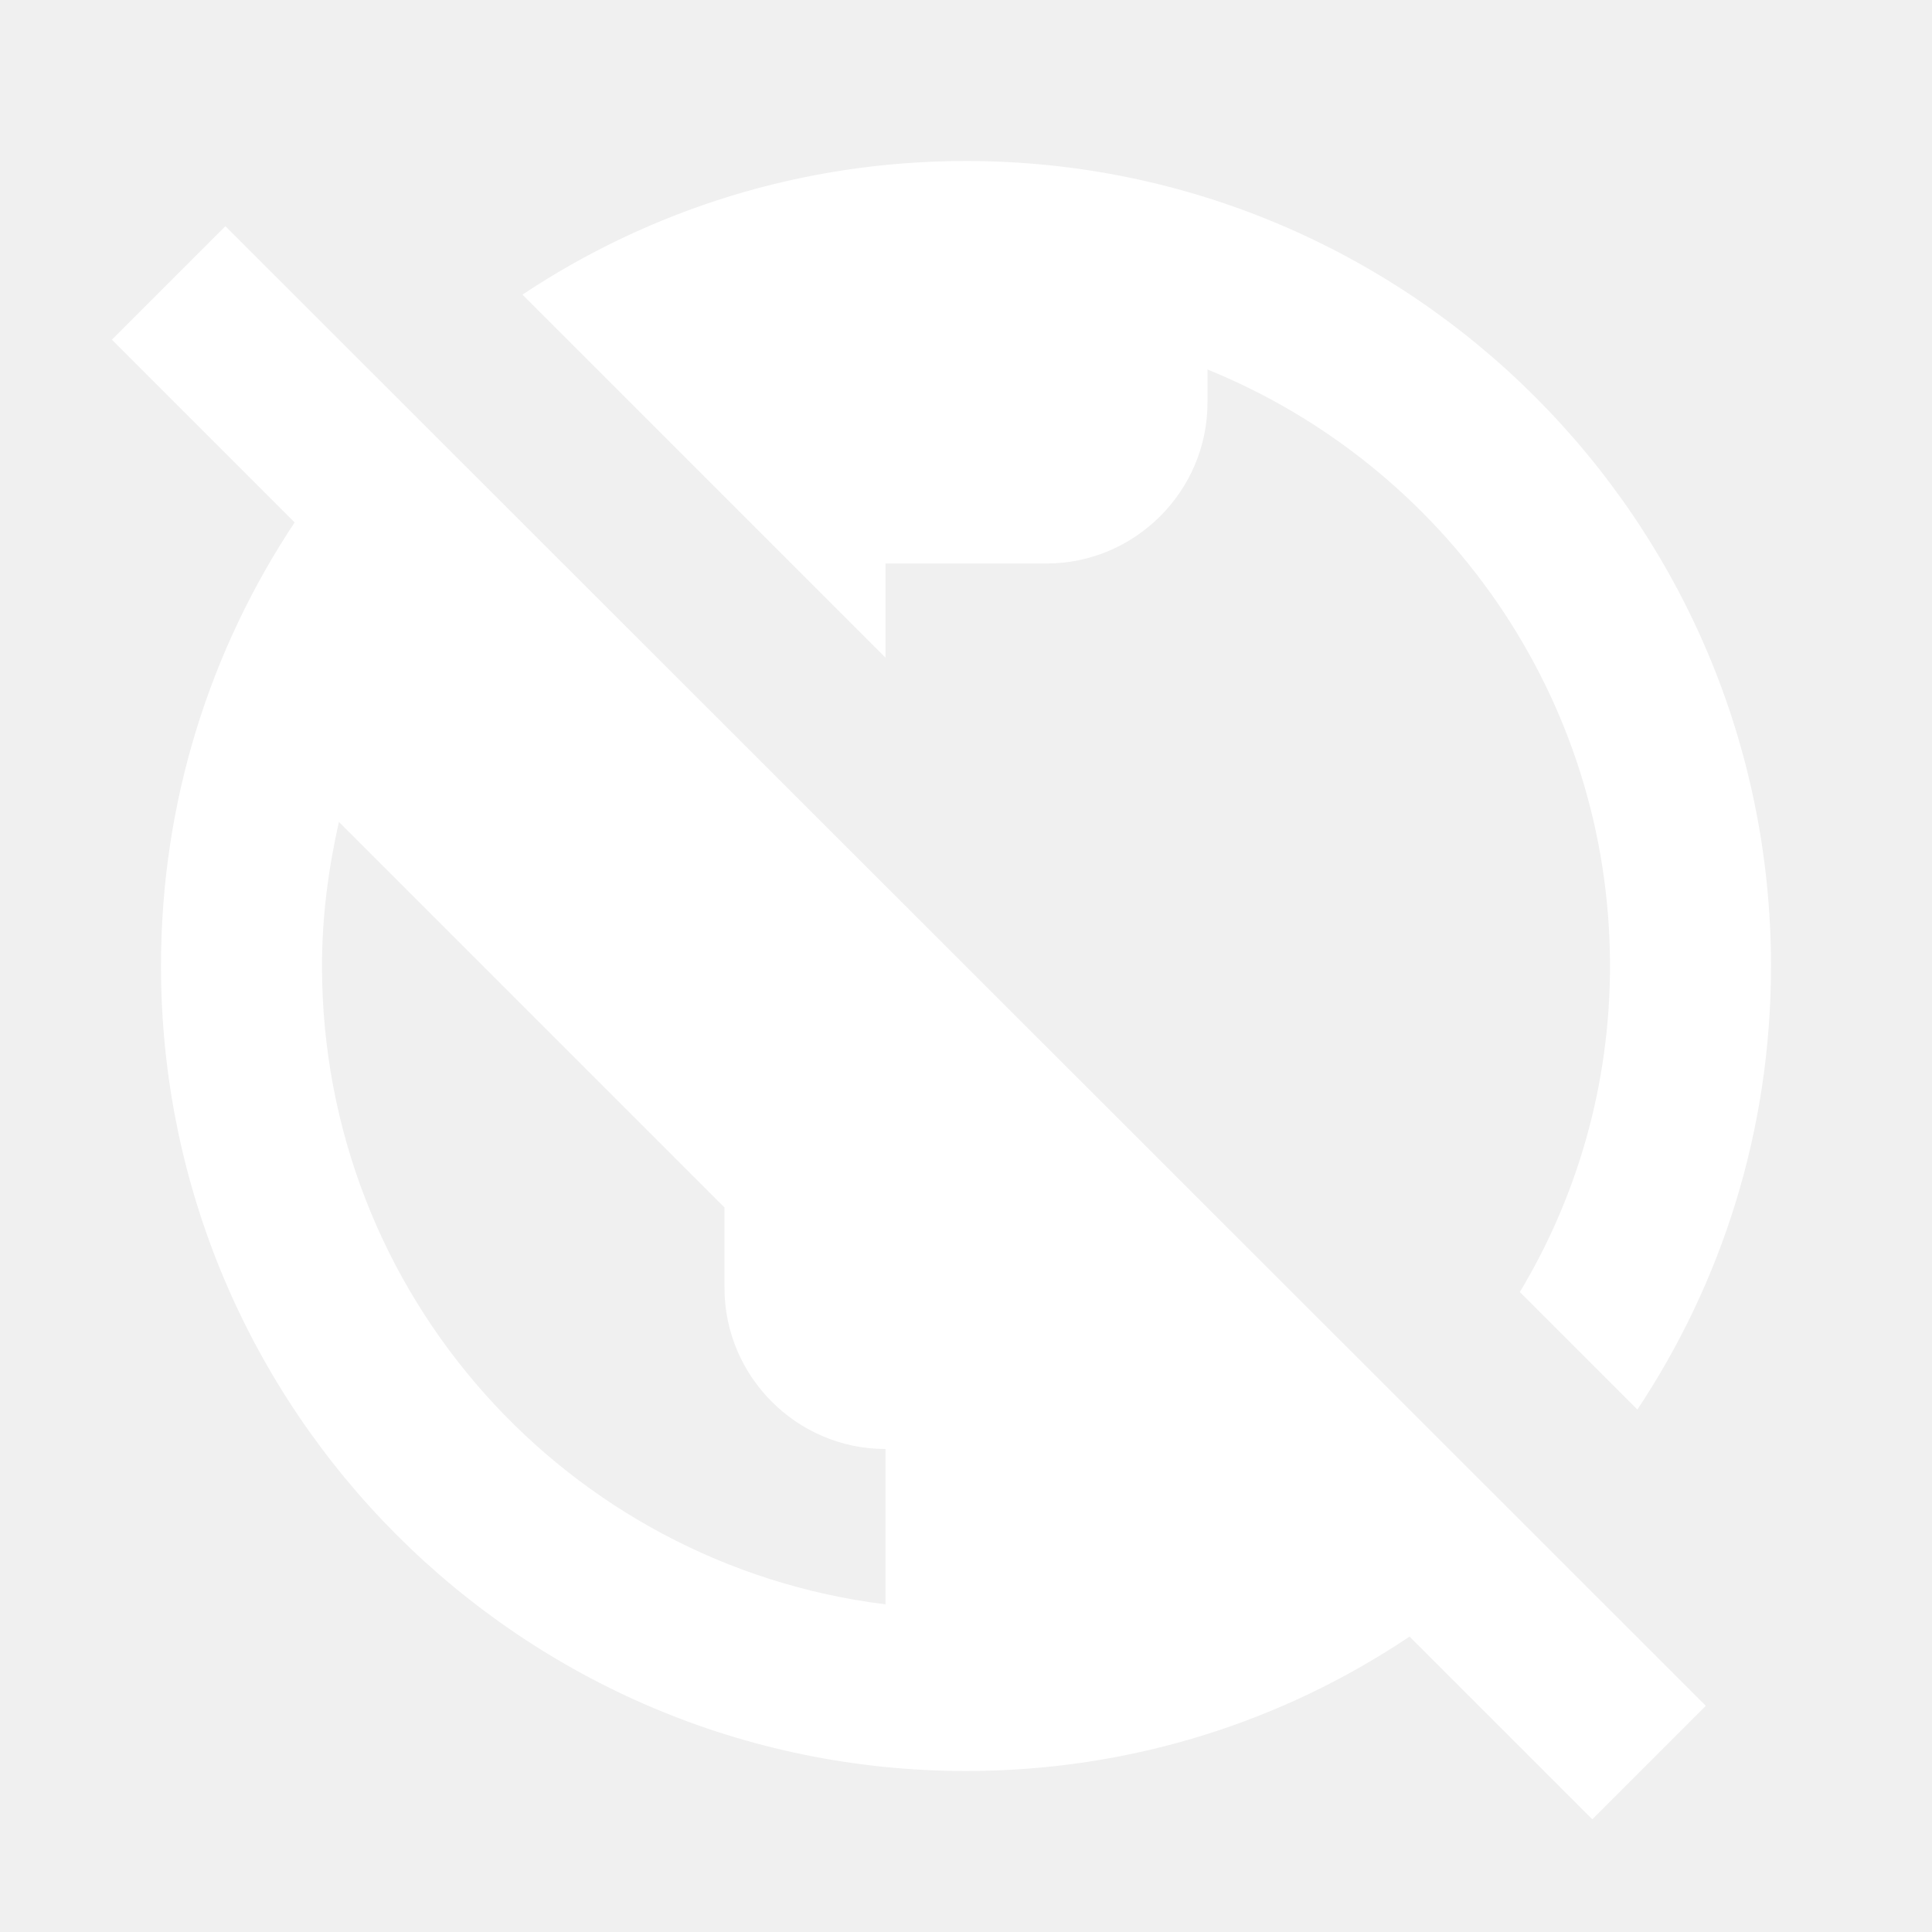
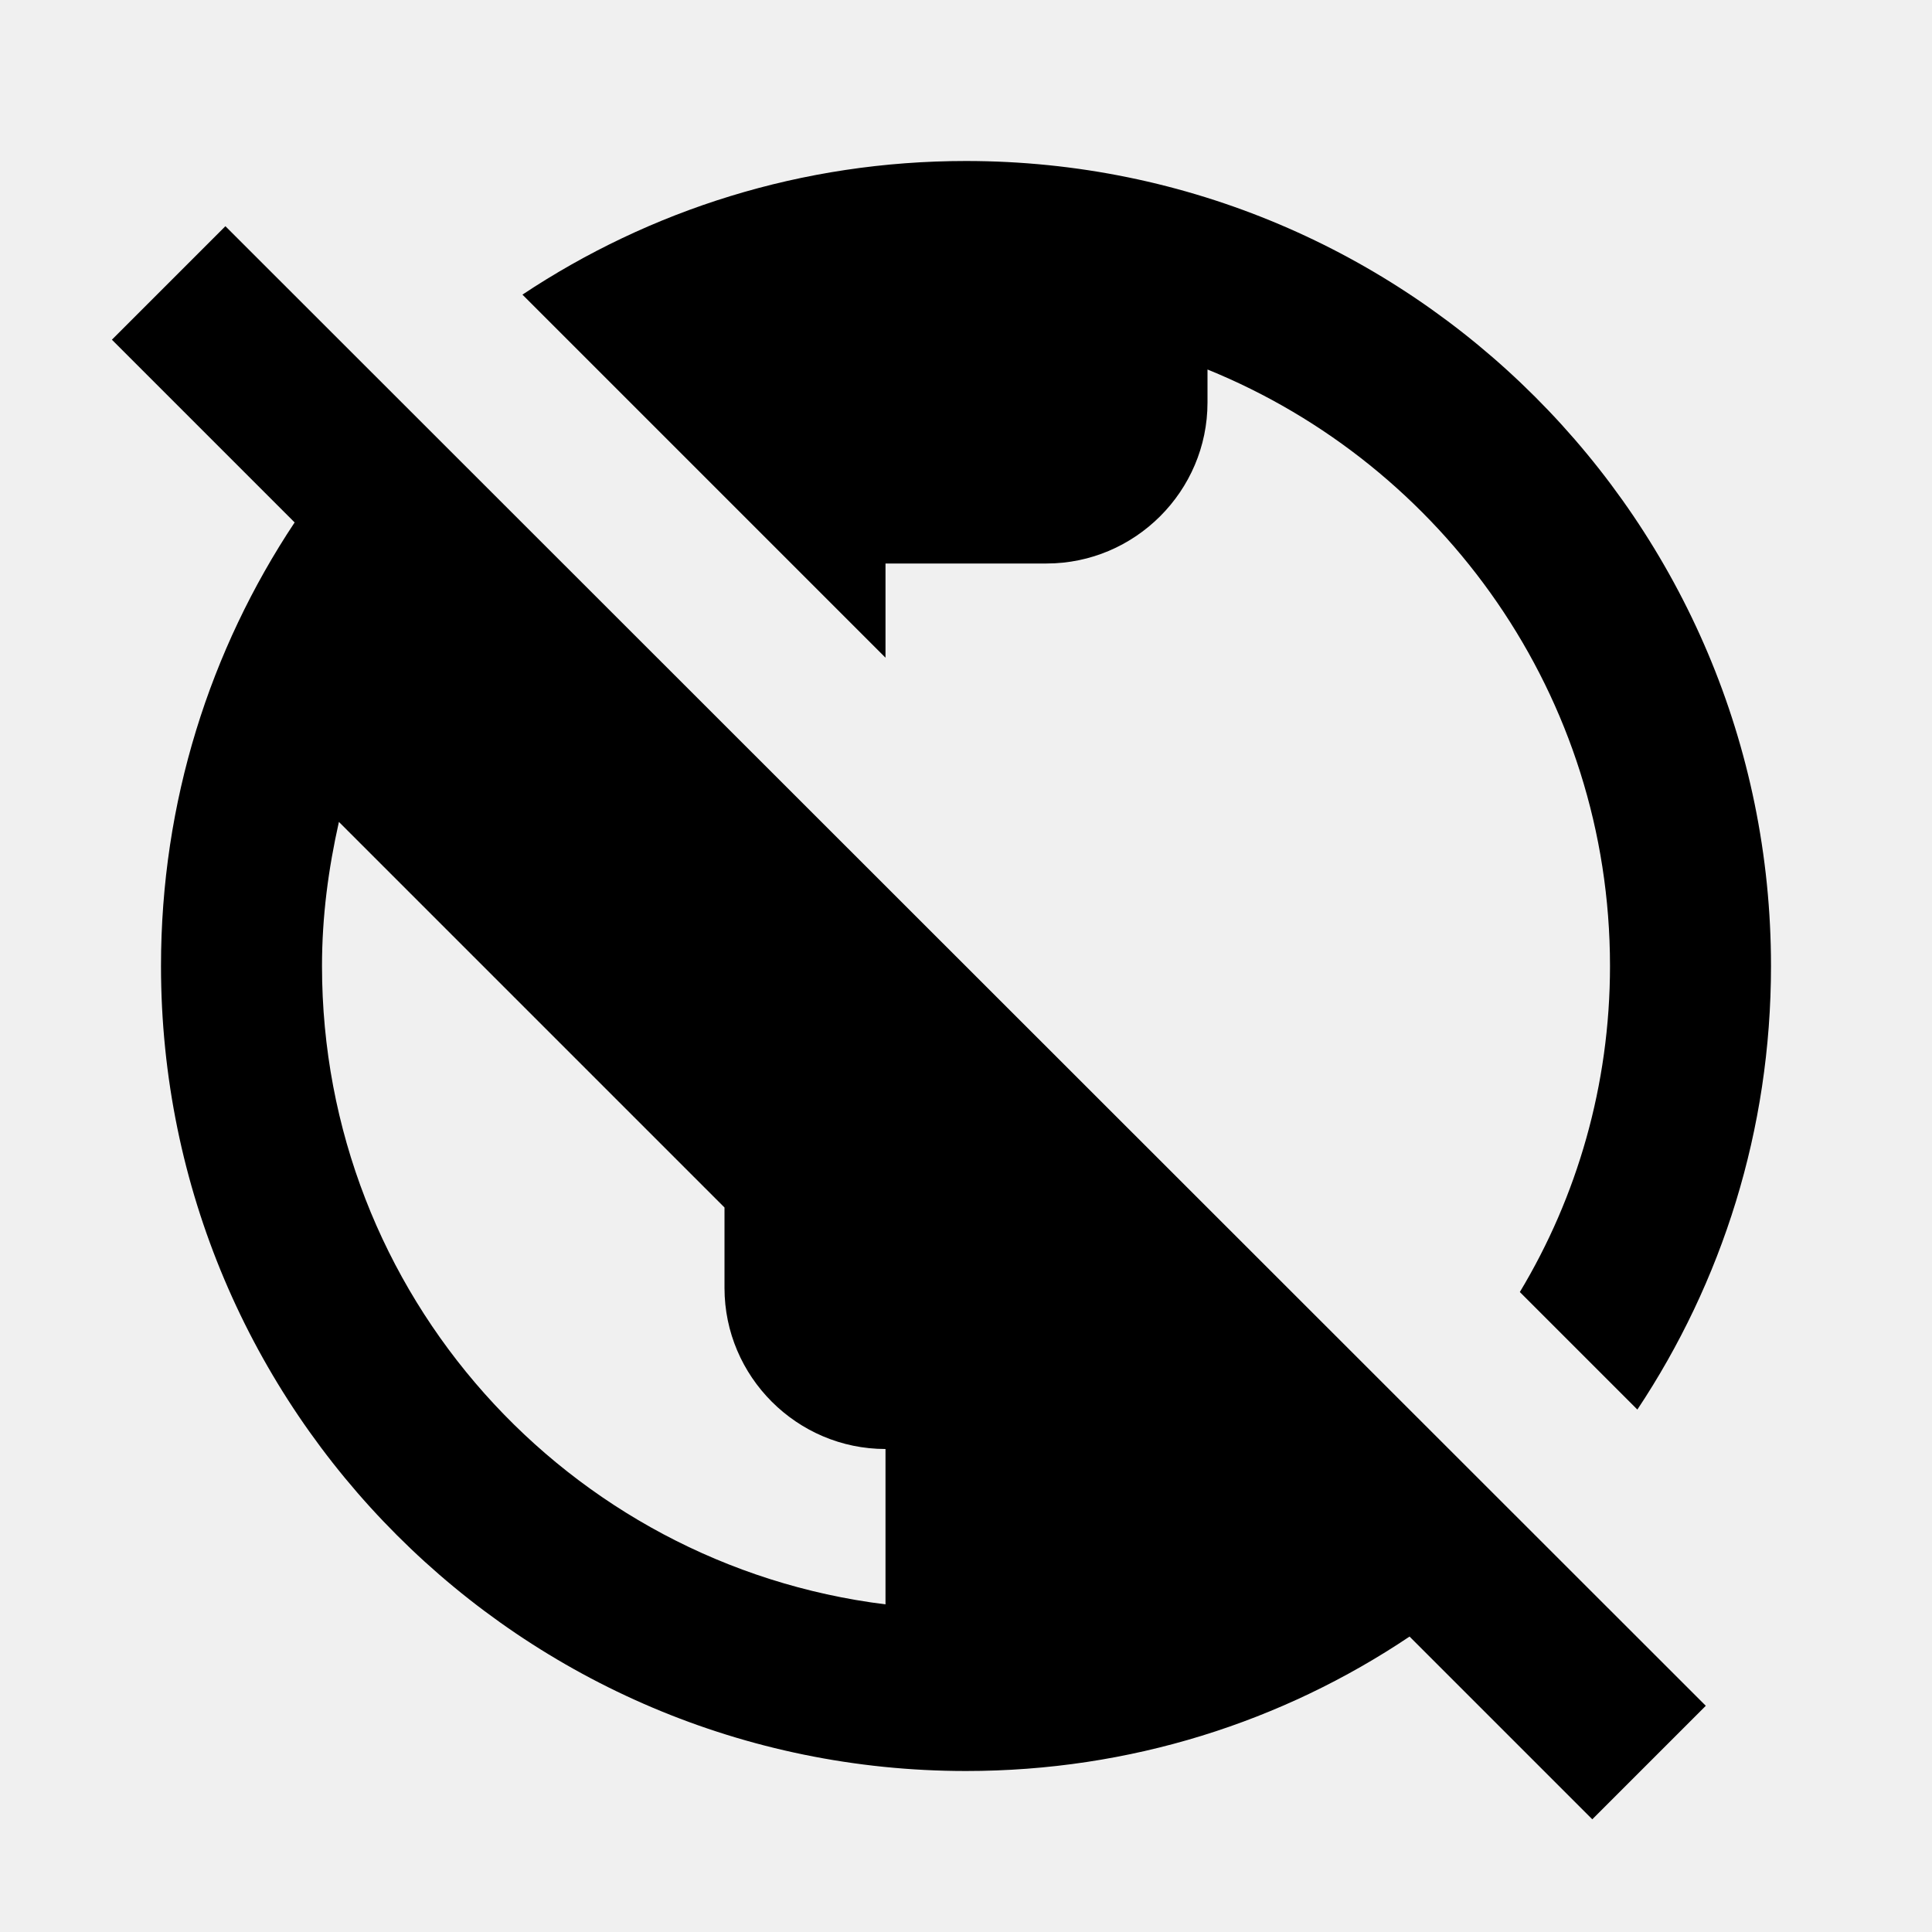
- <svg xmlns="http://www.w3.org/2000/svg" enable-background="new 0 0 24 24" height="24px" viewBox="0 0 24 24" width="24px" fill="#FFFFFF">
+ <svg xmlns="http://www.w3.org/2000/svg" enable-background="new 0 0 24 24" height="24px" viewBox="0 0 24 24" width="24px" fill="#000000">
  <g>
    <rect fill="none" height="24" width="24" />
    <path d="M11,8.17L6.49,3.66C8.07,2.61,9.96,2,12,2c5.52,0,10,4.48,10,10c0,2.04-0.61,3.93-1.66,5.51l-1.46-1.46 C19.59,14.87,20,13.48,20,12c0-3.35-2.07-6.22-5-7.41V5c0,1.1-0.9,2-2,2h-2V8.17z M21.19,21.19l-1.41,1.41l-2.27-2.27 C15.93,21.39,14.04,22,12,22C6.48,22,2,17.52,2,12c0-2.04,0.61-3.93,1.66-5.51L1.39,4.22l1.41-1.41L21.19,21.19z M11,18 c-1.1,0-2-0.9-2-2v-1l-4.79-4.79C4.08,10.79,4,11.38,4,12c0,4.08,3.05,7.44,7,7.93V18z" />
  </g>
</svg>
